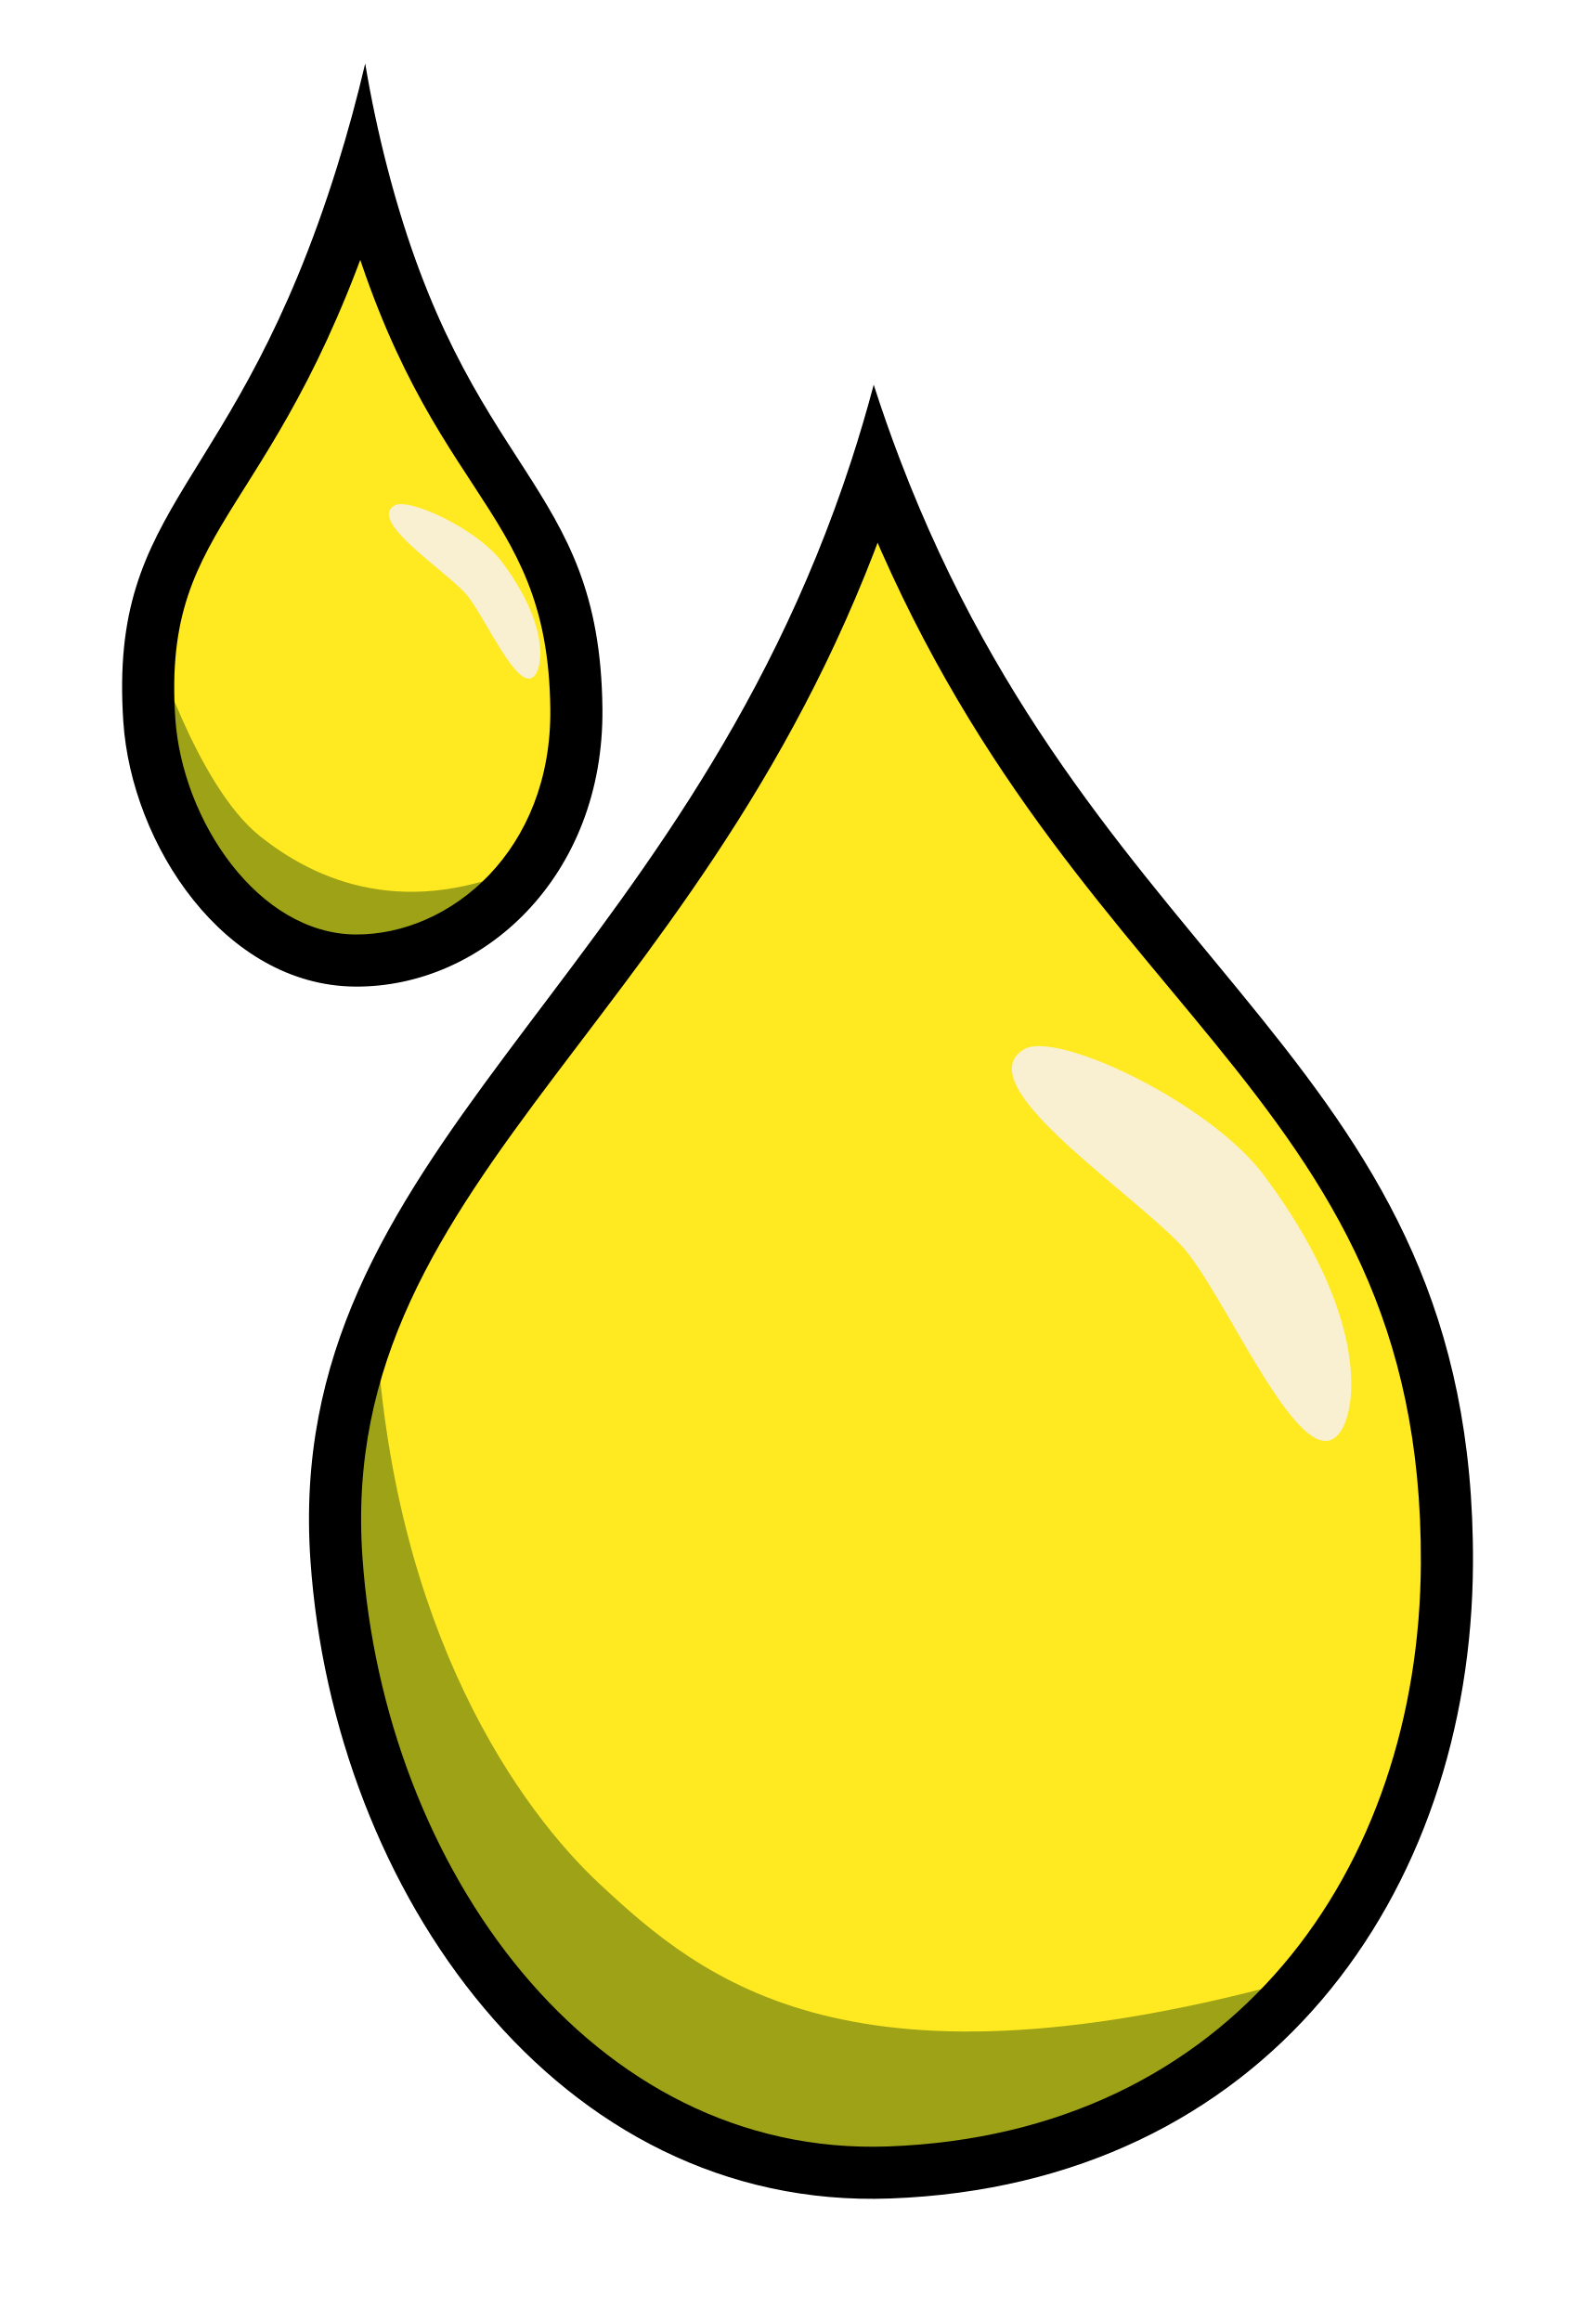
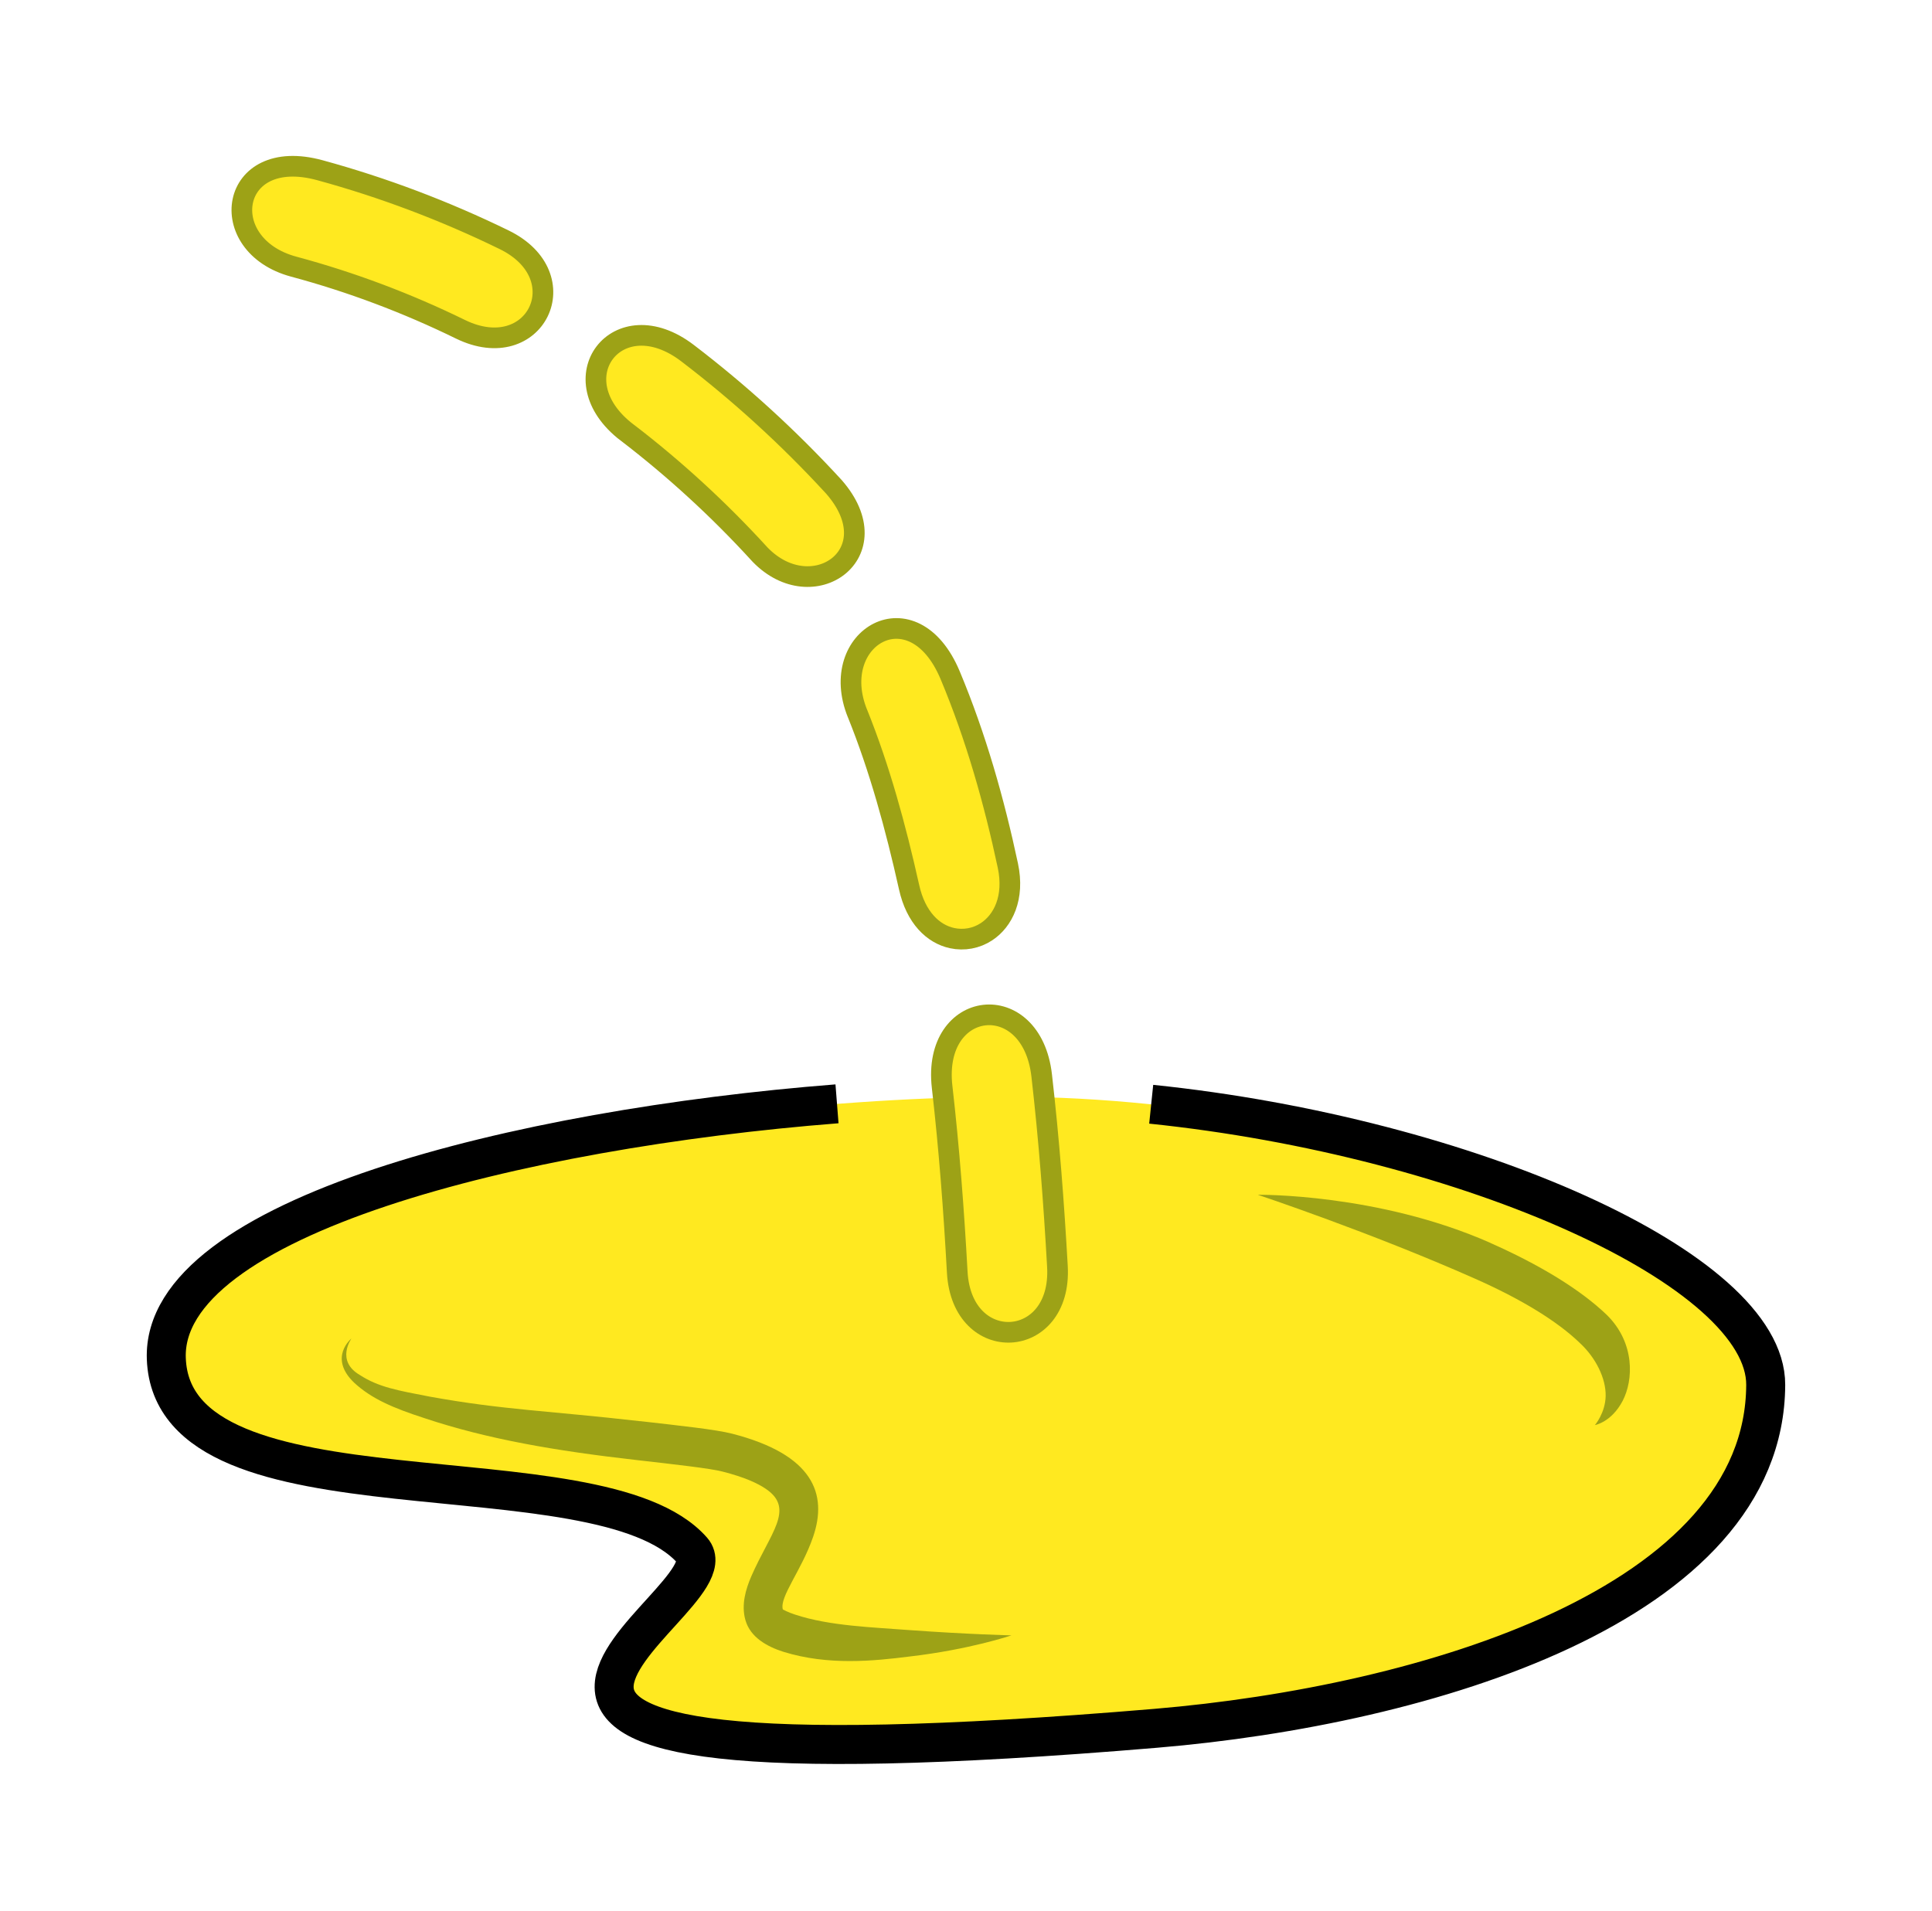
- <svg xmlns="http://www.w3.org/2000/svg" id="svg1635" version="1.1" viewBox="0 0 22.955 33.403" height="33.403mm" width="22.955mm">
-   <defs id="defs1629">
+ <svg xmlns="http://www.w3.org/2000/svg" id="svg857" version="1.1" viewBox="0 0 24.778 24.508" height="24.508mm" width="24.778mm">
+   <defs id="defs851">
    </defs>
-   <g transform="translate(-91.02144,-127.6293)" style="display:inline" id="layer4">
-     <path style="fill:#ffe920;fill-opacity:1;stroke:none;stroke-width:0.265;stroke-linecap:butt;stroke-linejoin:miter;stroke-miterlimit:4;stroke-dasharray:none;stroke-opacity:1" d="m 96.233,130.135 c -1.495,4.801 -3.267,4.789 -3.062,7.856 0.108,1.623 1.326,3.451 2.965,3.463 1.602,0.012 3.207,-1.399 3.181,-3.627 -0.037,-3.185 -1.903,-3.127 -3.084,-7.692 z" id="path2205" />
-     <path style="fill:#ffe920;fill-opacity:1;stroke:none;stroke-width:0.265px;stroke-linecap:butt;stroke-linejoin:miter;stroke-opacity:1" d="m 103.626,134.386 c 2.912,7.634 8.252,8.657 8.218,15.745 -0.022,4.583 -2.848,8.573 -8.023,8.764 -4.531,0.168 -7.639,-4.215 -7.958,-8.832 -0.397,-5.741 5.244,-7.964 7.762,-15.677 z" id="path2207" />
+   <g transform="translate(-105.7183,-154.7648)" id="layer2">
+     <path style="display:inline;fill:#ffe920;fill-opacity:1;stroke:none;stroke-width:0.265px;stroke-linecap:butt;stroke-linejoin:miter;stroke-opacity:1" d="m 109.486,158.185 c -1.023,-0.275 -0.833,-1.556 0.335,-1.237 0.816,0.223 1.607,0.523 2.363,0.892 0.959,0.468 0.399,1.616 -0.56,1.148 -0.685,-0.335 -1.401,-0.605 -2.138,-0.803 z m 4.274,2.127 c -0.899,-0.688 -0.121,-1.705 0.777,-1.017 0.669,0.511 1.294,1.081 1.866,1.703 0.004,0.004 0.008,0.009 0.012,0.013 0.743,0.853 -0.275,1.564 -0.949,0.867 -0.004,-0.004 -0.007,-0.008 -0.011,-0.012 -0.519,-0.568 -1.087,-1.089 -1.695,-1.555 z m 2.955,3.603 c -0.393,-0.972 0.714,-1.624 1.189,-0.49 0.332,0.793 0.565,1.62 0.74,2.441 0.088,0.413 -0.061,0.709 -0.274,0.849 -0.131,0.086 -0.289,0.115 -0.441,0.082 -0.241,-0.052 -0.465,-0.261 -0.552,-0.655 -0.172,-0.771 -0.379,-1.527 -0.662,-2.228 z m 1.086,4.79 c -0.129,-1.13 1.148,-1.276 1.277,-0.146 0.094,0.818 0.156,1.636 0.202,2.452 0.059,1.074 -1.225,1.145 -1.285,0.071 -0.044,-0.798 -0.104,-1.591 -0.194,-2.377 z" id="path1478" />
+     <path style="display:inline;fill:#ffe920;fill-opacity:1;stroke:none;stroke-width:0.265px;stroke-linecap:butt;stroke-linejoin:miter;stroke-opacity:1" d="m 107.851,172.192 c 0.083,2.213 5.546,1.091 6.747,2.46 0.609,0.695 -5.265,3.223 5.94,2.281 3.475,-0.292 7.812,-1.592 7.825,-4.404 0.008,-1.727 -5.185,-3.749 -9.913,-3.697 -4.398,0.048 -10.679,1.24 -10.599,3.361 z" id="path1482" />
  </g>
-   <g transform="translate(-91.02144,-127.6293)" style="display:inline" id="layer5">
-     <path transform="scale(0.2645833)" d="m 363.345,534.627 c -6.196,-0.046 -10.796,-6.955 -11.206,-13.09 -0.113,-1.687 -0.067,-3.127 0.113,-4.436 0,0 2.415,7.956 5.881,10.739 3.046,2.445 8.001,4.649 14.855,1.458 -2.318,3.418 -5.983,5.356 -9.644,5.329 z" style="display:inline;fill:#9da216;fill-opacity:1;stroke:none;stroke-width:1.002;stroke-linecap:butt;stroke-linejoin:miter;stroke-miterlimit:4;stroke-dasharray:none;stroke-opacity:1" id="path2265" />
-     <path transform="scale(0.2645833)" d="m 392.397,600.549 c -17.125,0.635 -28.87,-15.931 -30.077,-33.383 -0.339,-4.902 0.487,-9.126 2.123,-13.174 0.821,17.281 8.039,26.986 12.166,30.84 5.666,5.29 13.708,12.036 38.508,5.074 -5.142,6.204 -12.786,10.275 -22.72,10.643 z" style="display:inline;fill:#9da216;fill-opacity:1;stroke:none;stroke-width:1px;stroke-linecap:butt;stroke-linejoin:miter;stroke-opacity:1" id="path2260" />
+   <g transform="translate(-105.7183,-154.7648)" id="layer3">
+     <path id="path1504" d="m 113.928,172.993 c -1.16,-0.133 -1.753,-0.144 -2.692,-0.314 -0.416,-0.08 -0.662,-0.122 -0.902,-0.278 0,0 0,0 0,0 -0.315,-0.183 -0.108,-0.469 -0.108,-0.469 0,0 -0.301,0.243 0.032,0.565 0,0 0,0 0,0 0.224,0.209 0.508,0.329 0.907,0.458 0.807,0.269 1.677,0.418 2.706,0.535 0.535,0.061 0.958,0.109 1.113,0.149 0.279,0.071 0.454,0.15 0.565,0.228 0.364,0.255 0.047,0.56 -0.195,1.115 -0.07,0.162 -0.132,0.364 -0.076,0.561 0.063,0.225 0.284,0.343 0.488,0.408 0.576,0.178 1.157,0.118 1.619,0.06 0,0 0,0 0,0 0.775,-0.09 1.305,-0.271 1.305,-0.271 0,0 -0.552,-0.013 -1.313,-0.068 0,0 0,0 0,0 -0.456,-0.036 -1.017,-0.051 -1.46,-0.198 -0.095,-0.03 -0.159,-0.067 -0.159,-0.067 -0.045,-0.161 0.242,-0.502 0.389,-0.932 0.187,-0.547 0.005,-1.054 -1.04,-1.322 -0.207,-0.053 -0.645,-0.1 -1.18,-0.161 z" style="display:inline;fill:#9da216;fill-opacity:1;fill-rule:nonzero;stroke:none;stroke-width:0.265px;stroke-linecap:butt;stroke-linejoin:miter;stroke-opacity:1" />
+     <path id="path1506" d="m 124.835,170.707 c -1.443,-0.639 -2.985,-0.618 -2.985,-0.618 0,0 1.449,0.483 2.783,1.075 0.599,0.265 1.061,0.549 1.348,0.827 0.205,0.19 0.334,0.454 0.33,0.678 -0.004,0.218 -0.138,0.374 -0.138,0.374 0,0 0.211,-0.036 0.355,-0.309 0.141,-0.268 0.16,-0.746 -0.2,-1.102 -0.34,-0.328 -0.869,-0.648 -1.493,-0.924 z" style="display:inline;fill:#9da216;fill-opacity:1;fill-rule:nonzero;stroke:none;stroke-width:0.265px;stroke-linecap:butt;stroke-linejoin:miter;stroke-opacity:1" />
  </g>
-   <g style="display:inline" transform="translate(-91.02144,-127.6293)" id="layer6">
-     <path id="path2293" d="m 105.76,142.729 c -0.82,0.49 1.418,1.956 2.246,2.808 0.623,0.64 1.754,3.428 2.293,2.714 0.261,-0.345 0.417,-1.688 -1.086,-3.704 -0.783,-1.051 -2.99,-2.094 -3.453,-1.817 z" style="display:inline;fill:#f8f0d0;fill-opacity:1;stroke:none;stroke-width:0.265px;stroke-linecap:butt;stroke-linejoin:miter;stroke-opacity:1" />
-     <path style="display:inline;fill:#f8f0d0;fill-opacity:1;stroke:none;stroke-width:0.117px;stroke-linecap:butt;stroke-linejoin:miter;stroke-opacity:1" d="m 96.697,134.906 c -0.366,0.216 0.632,0.864 1.002,1.24 0.278,0.283 0.783,1.514 1.023,1.199 0.116,-0.152 0.186,-0.746 -0.484,-1.637 -0.349,-0.464 -1.334,-0.925 -1.541,-0.803 z" id="path2295" />
-   </g>
-   <g transform="translate(-91.02144,-127.6293)" style="display:inline" id="layer1">
-     <path id="path2198" d="m 92.796,138.015 c 0.118,1.77 1.454,3.799 3.336,3.813 1.838,0.014 3.587,-1.585 3.559,-4.007 -0.039,-3.313 -1.937,-3.298 -3.096,-7.781 a 17.466,17.466 0 0 1 -0.318,-1.497 21.332,21.332 0 0 1 -0.403,1.48 c -1.471,4.723 -3.293,4.786 -3.078,7.992 z m 6.145,-0.185 c 0.024,2.035 -1.437,3.258 -2.804,3.248 -1.397,-0.01 -2.495,-1.637 -2.593,-3.113 -0.196,-2.928 1.527,-2.841 3.046,-7.719 l -0.721,-0.018 c 1.202,4.646 3.036,4.545 3.072,7.602 z" style="fill:#000000;fill-rule:nonzero;stroke:none;stroke-width:1;stroke-linecap:butt;stroke-linejoin:miter;stroke-miterlimit:4;stroke-dasharray:none;stroke-opacity:1" />
-     <path id="path2200" d="m 111.469,150.129 c -0.021,4.401 -2.709,8.208 -7.662,8.391 -4.28,0.159 -7.261,-4.019 -7.57,-8.484 -0.385,-5.569 5.195,-7.728 7.745,-15.534 l -0.707,0.017 c 2.953,7.741 8.226,8.675 8.194,15.609 z m -15.98,-0.041 c 0.33,4.771 3.563,9.359 8.346,9.181 5.397,-0.2 8.361,-4.373 8.384,-9.137 0.034,-7.241 -5.372,-8.354 -8.243,-15.88 a 20.91,20.91 0 0 1 -0.381,-1.086 20.456,20.456 0 0 1 -0.326,1.104 c -2.488,7.618 -8.189,9.905 -7.78,15.819 z" style="fill:#000000;fill-rule:nonzero;stroke:none;stroke-width:2;stroke-linecap:butt;stroke-linejoin:miter;stroke-opacity:1;stroke-miterlimit:4;stroke-dasharray:none" />
+   <g transform="translate(-105.7183,-154.7648)" style="display:inline" id="layer1">
+     <path id="path1420" d="m 109.486,158.185 c -1.023,-0.275 -0.833,-1.556 0.335,-1.237 0.816,0.223 1.607,0.523 2.363,0.892 0.959,0.468 0.399,1.616 -0.56,1.148 -0.685,-0.335 -1.401,-0.605 -2.138,-0.803 z m 4.274,2.127 c -0.899,-0.688 -0.121,-1.705 0.777,-1.017 0.669,0.511 1.294,1.081 1.866,1.703 0.004,0.004 0.008,0.009 0.012,0.013 0.743,0.853 -0.275,1.564 -0.949,0.867 -0.004,-0.004 -0.007,-0.008 -0.011,-0.012 -0.519,-0.568 -1.087,-1.089 -1.695,-1.555 z m 2.955,3.603 c -0.393,-0.972 0.714,-1.624 1.189,-0.49 0.332,0.793 0.565,1.62 0.74,2.441 0.088,0.413 -0.061,0.709 -0.274,0.849 -0.131,0.086 -0.289,0.115 -0.441,0.082 -0.241,-0.052 -0.465,-0.261 -0.552,-0.655 -0.172,-0.771 -0.379,-1.527 -0.662,-2.228 z m 1.086,4.79 c -0.129,-1.13 1.148,-1.276 1.277,-0.146 0.094,0.818 0.156,1.636 0.202,2.452 0.059,1.074 -1.225,1.145 -1.285,0.071 -0.044,-0.798 -0.104,-1.591 -0.194,-2.377 z" style="fill:none;stroke:#9da216;stroke-width:0.265px;stroke-linecap:butt;stroke-linejoin:miter;stroke-opacity:1" />
+     <path transform="scale(0.2645833)" d="m 440.137,638.447 c -15.426,1.209 -32.768,5.498 -32.51,12.356 v 0 c 0.314,8.365 20.961,4.123 25.5,9.296 2.303,2.625 -19.901,12.18 22.451,8.621 13.135,-1.104 29.527,-6.017 29.576,-16.646 0.026,-5.597 -14.405,-12.016 -29.787,-13.607" style="fill:none;stroke:#000000;stroke-width:1.89;stroke-linecap:butt;stroke-linejoin:miter;stroke-opacity:1;stroke-miterlimit:4;stroke-dasharray:none" id="path1422" />
  </g>
</svg>
